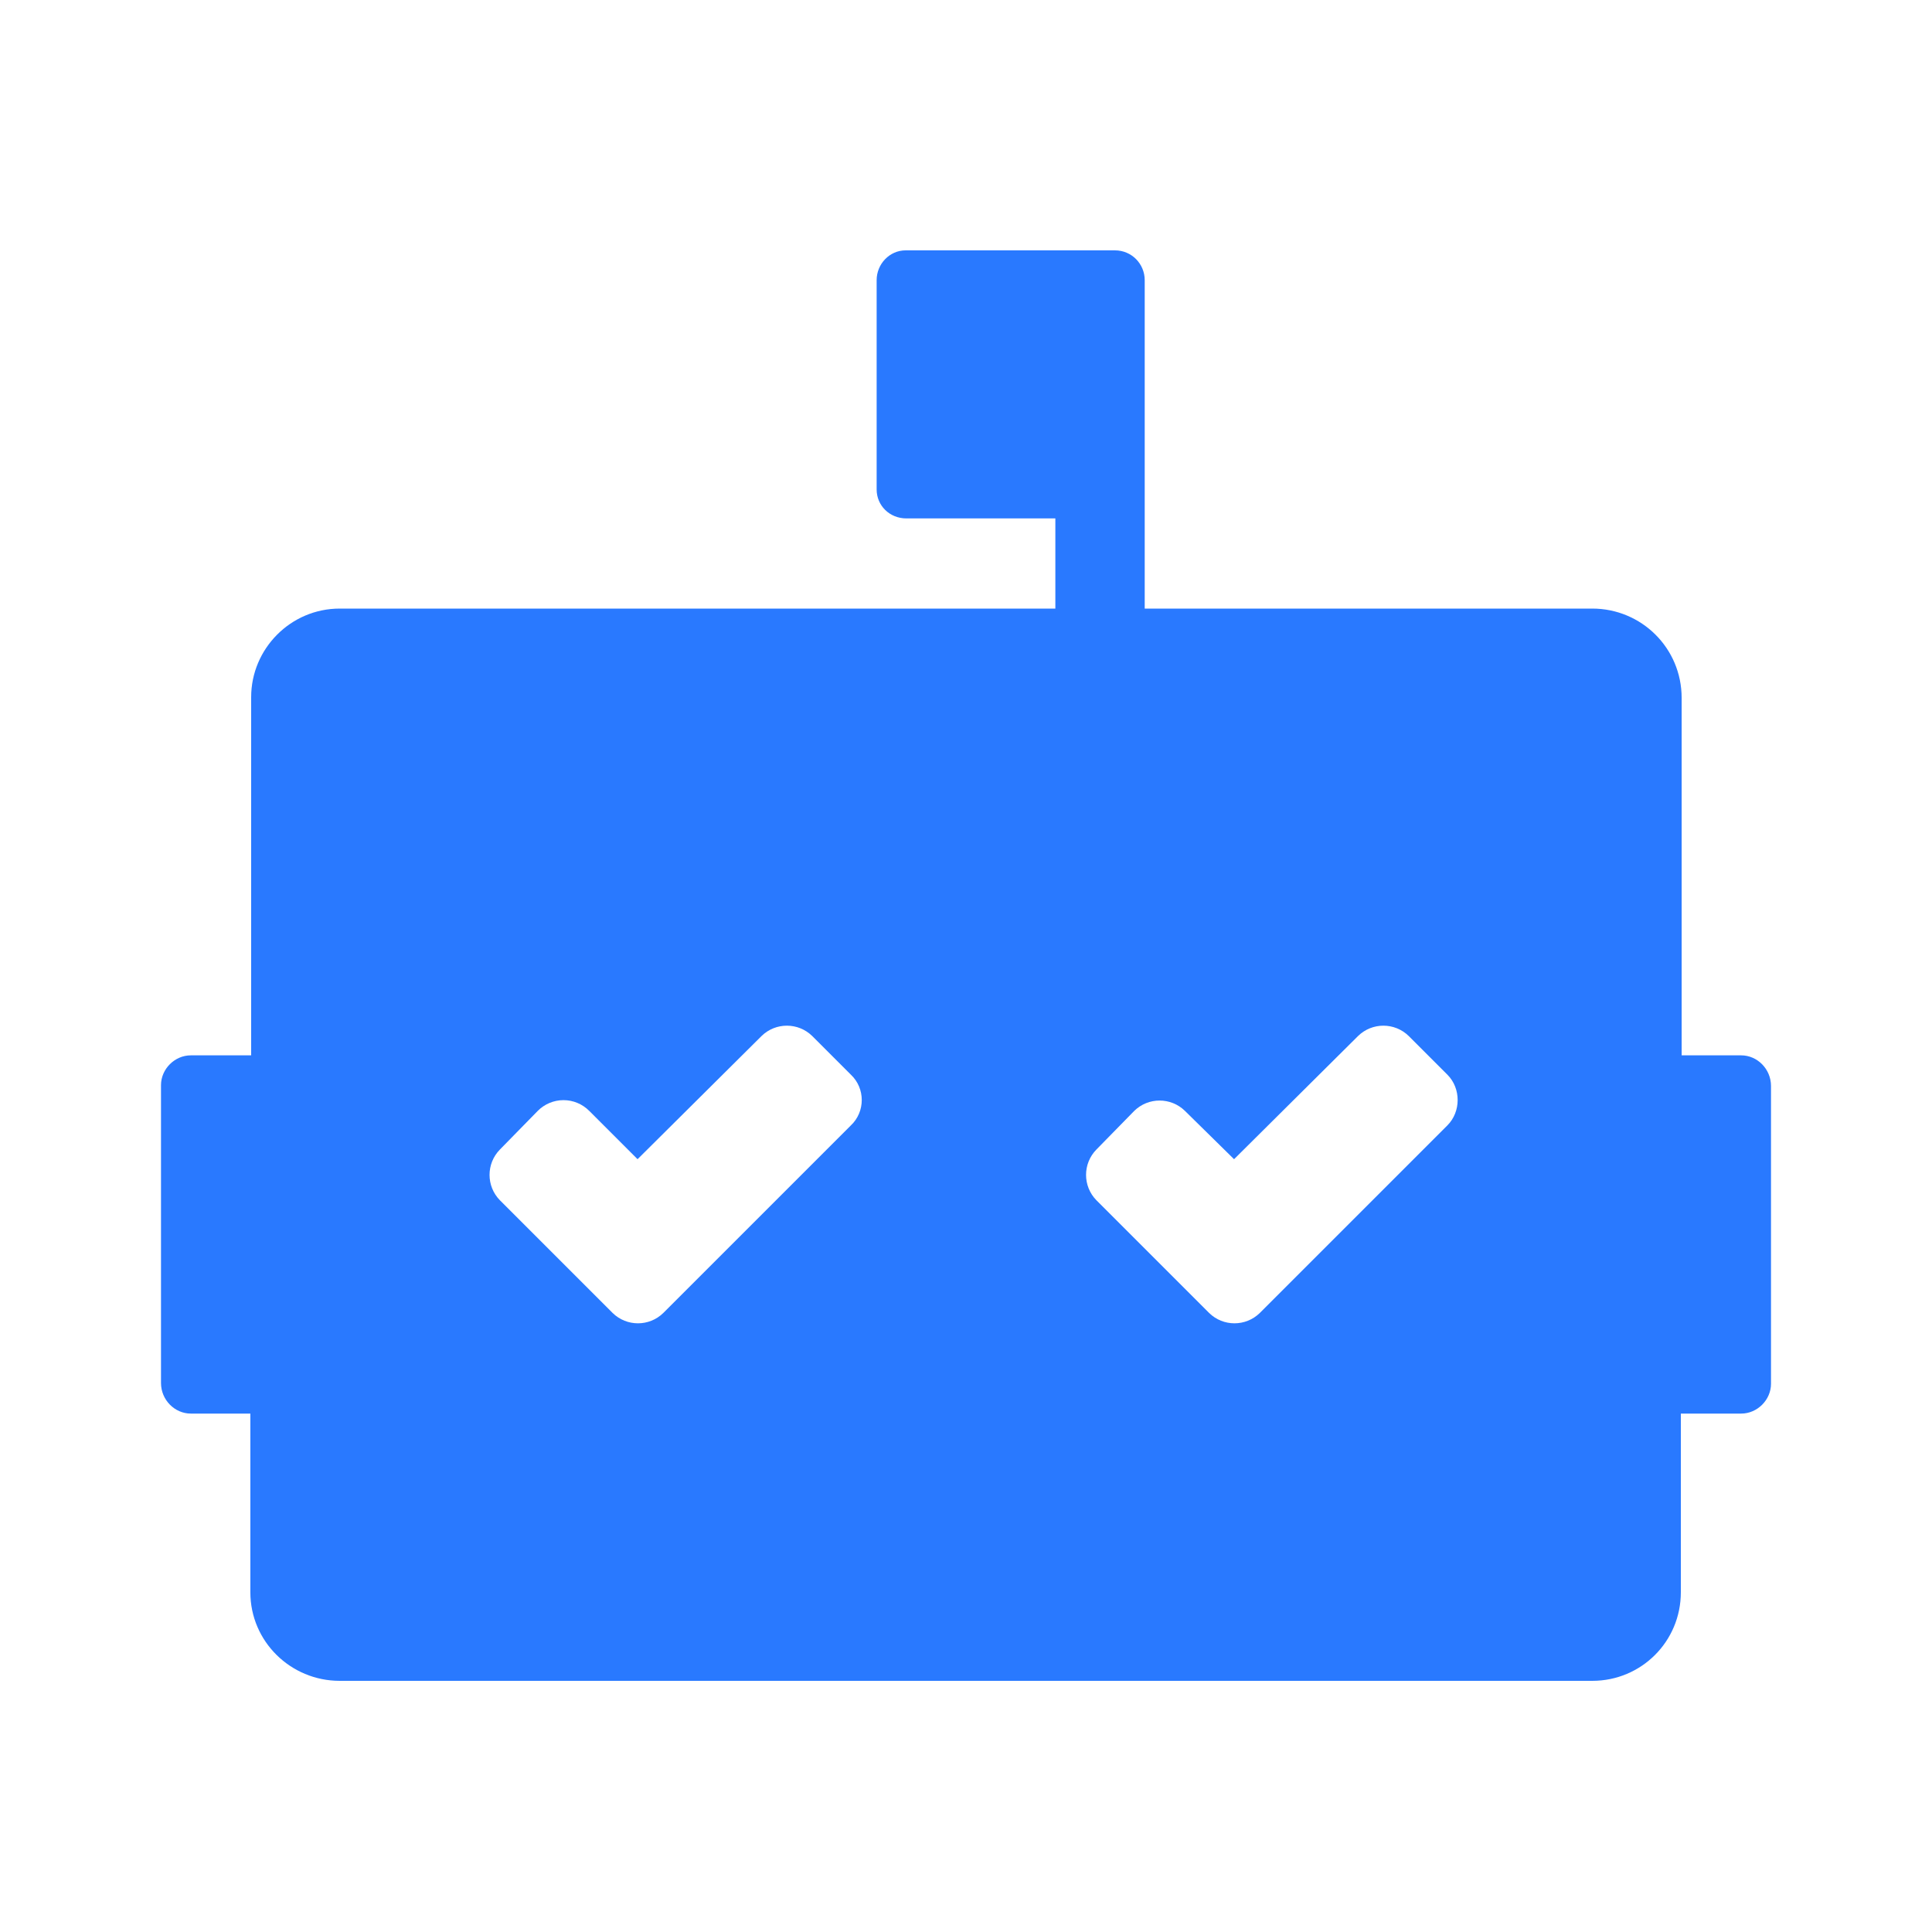
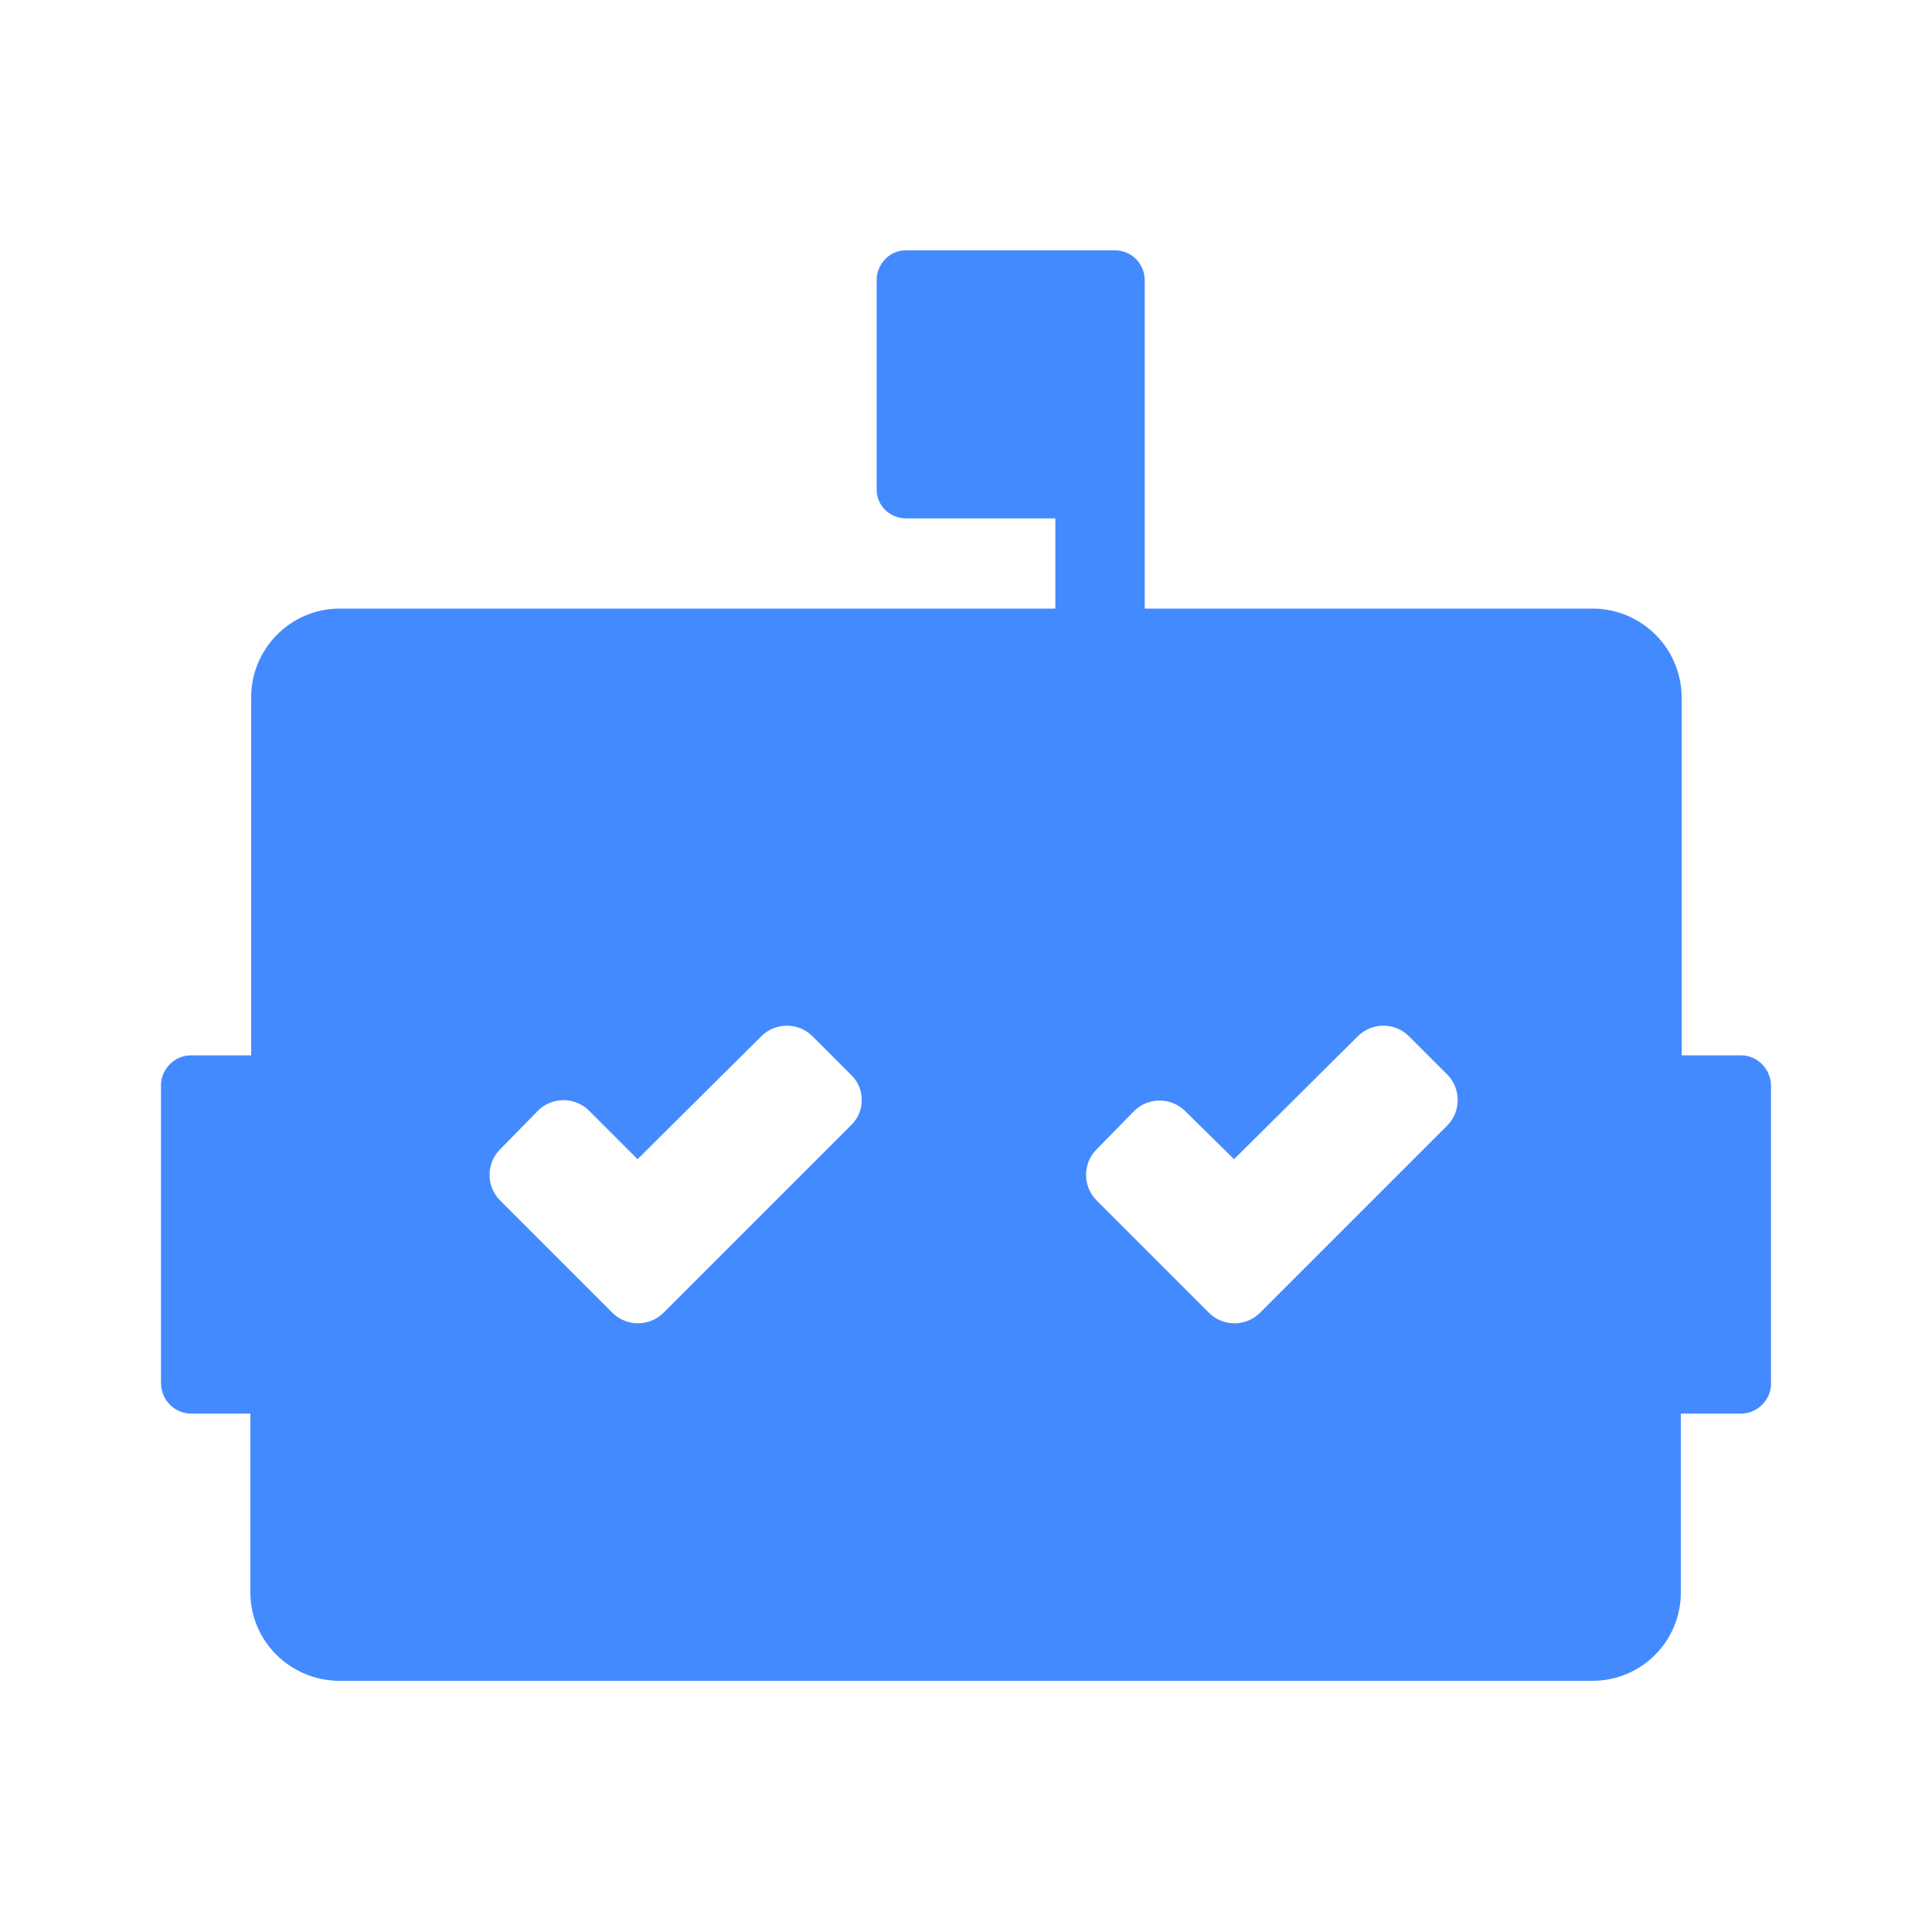
- <svg xmlns="http://www.w3.org/2000/svg" viewBox="0 0 24 24">
-   <path d="M13.11 6.44v1.12H4.22c-.61 0-1.1.5-1.1 1.1v4.45h-.75c-.2 0-.37.17-.37.37v3.7c0 .21.17.38.37.38h.74v2.22c0 .61.5 1.1 1.11 1.1h15.56c.61 0 1.1-.49 1.1-1.1v-2.22h.75c.2 0 .37-.17.37-.37v-3.7c0-.21-.17-.38-.37-.38h-.74V8.67c0-.62-.5-1.11-1.11-1.11h-5.56V3.48c0-.2-.16-.37-.37-.37h-2.6c-.2 0-.36.17-.36.37v2.6c0 .2.16.36.37.36zm4.87 7.54-2.33 2.33a.45.45 0 0 1-.63 0l-1.4-1.4a.45.45 0 0 1 0-.63l.47-.48a.45.45 0 0 1 .63 0l.61.6 1.54-1.53a.45.45 0 0 1 .63 0l.48.48c.17.17.17.46 0 .63zm-9.74 2.33a.45.45 0 0 1-.63 0l-1.4-1.4a.45.45 0 0 1 0-.63l.47-.48a.45.45 0 0 1 .64 0l.6.6 1.54-1.53a.45.45 0 0 1 .63 0l.48.48c.18.17.18.46 0 .63z" style="fill:#2979ff;fill-opacity:1;stroke-width:1.481" />
+ <svg xmlns="http://www.w3.org/2000/svg" version="1.1" viewBox="0 0 24 24">
+   <path d="M13.11 6.44v1.12H4.22c-.61 0-1.1.5-1.1 1.1v4.45h-.75c-.2 0-.37.17-.37.37v3.7c0 .21.17.38.37.38h.74v2.22c0 .61.5 1.1 1.11 1.1h15.56c.61 0 1.1-.49 1.1-1.1v-2.22h.75c.2 0 .37-.17.37-.37v-3.7c0-.21-.17-.38-.37-.38h-.74V8.67c0-.62-.5-1.11-1.11-1.11h-5.56V3.48c0-.2-.16-.37-.37-.37h-2.6c-.2 0-.36.17-.36.37v2.6c0 .2.16.36.37.36zm4.87 7.54-2.33 2.33a.45.45 0 0 1-.63 0l-1.4-1.4a.45.45 0 0 1 0-.63l.47-.48a.45.45 0 0 1 .63 0l.61.6 1.54-1.53a.45.45 0 0 1 .63 0l.48.48c.17.17.17.46 0 .63zm-9.74 2.33a.45.45 0 0 1-.63 0l-1.4-1.4a.45.45 0 0 1 0-.63l.47-.48a.45.45 0 0 1 .64 0l.6.6 1.54-1.53a.45.45 0 0 1 .63 0l.48.48c.18.17.18.46 0 .63z" fill="#448aff" stroke-width="1.481" />
</svg>
